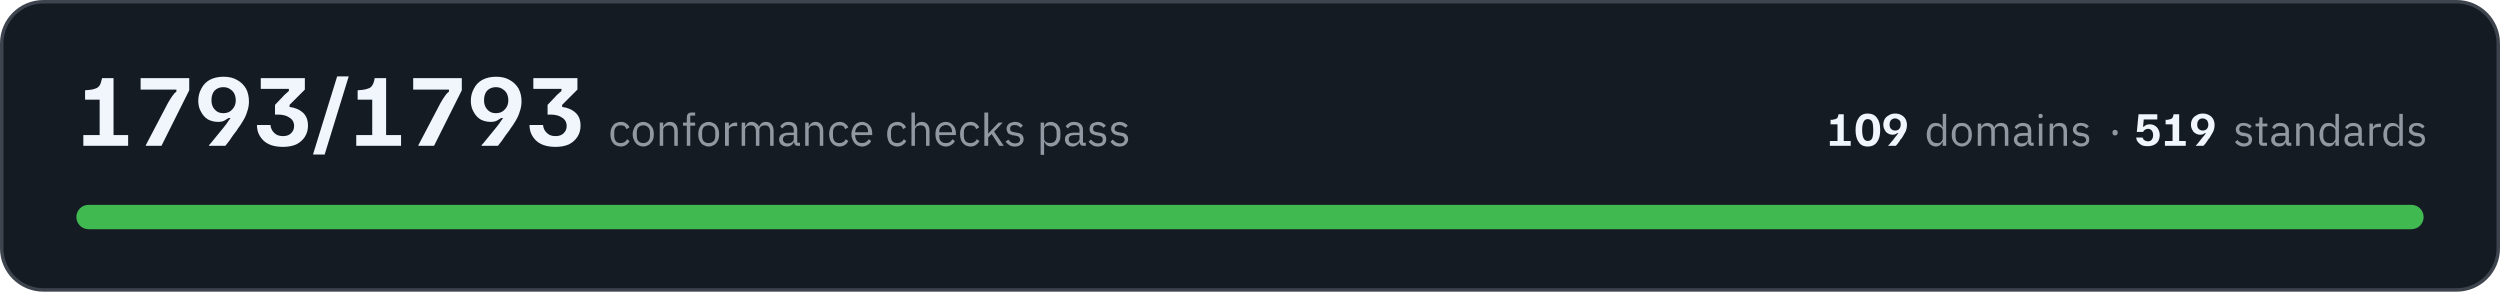
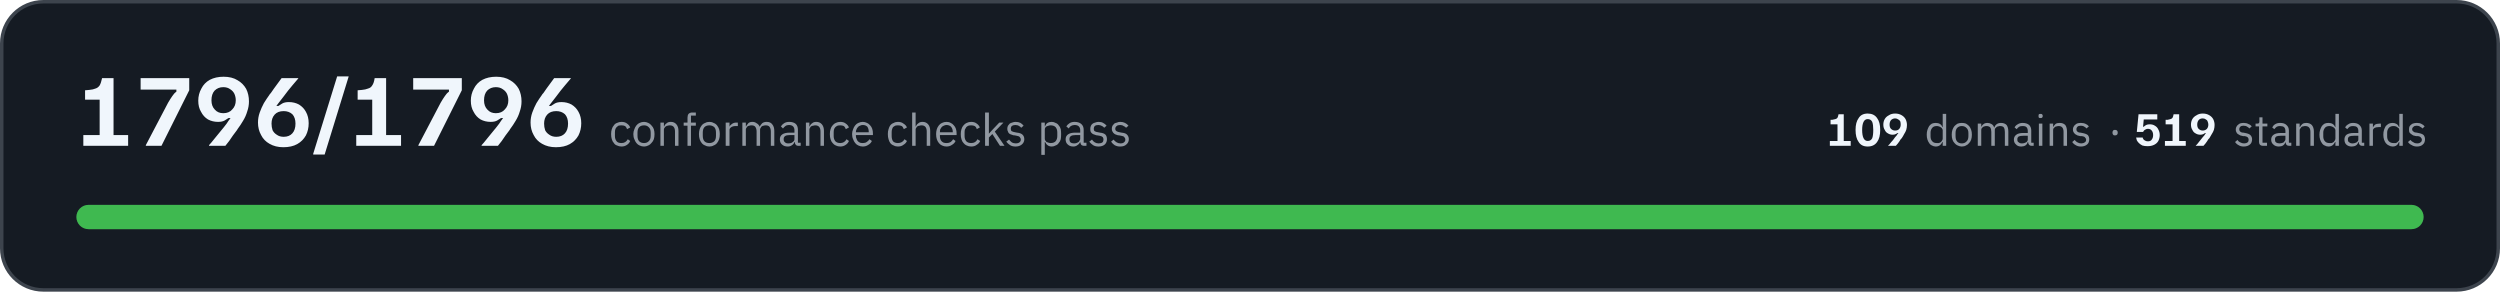
- <svg xmlns="http://www.w3.org/2000/svg" width="720" height="84" viewBox="0 0 7200 840" role="img" aria-label="All 1793 conformance checks pass, across 109 domains and 519 standards">
+ <svg xmlns="http://www.w3.org/2000/svg" width="720" height="84" viewBox="0 0 7200 840" role="img" aria-label="All 1796 conformance checks pass, across 109 domains and 519 standards">
  <rect x="5" y="5" width="7190" height="830" rx="120" fill="#151b23" stroke="#3d444d" stroke-width="10" />
-   <path fill="#f0f6fc" d="M240 420L240 389L287 389L287 287L245 287L245 260L257 259Q268 258 275 255Q282 253 287 246Q291 239 294 225L327 225L327 389L369 389L369 420L240 420ZM420 420L420 418L484 296Q491 284 496 277Q501 269 508 264L508 258L405 258L405 225L545 225L545 260L465 420L420 420ZM602 420L602 418Q607 413 618 399Q630 385 645 366Q654 355 658 348Q663 341 664 340L658 340Q654 343 647 347Q640 351 628 351Q612 351 599 344Q586 336 579 322Q571 309 571 290Q571 271 580 255Q588 239 604 230Q621 221 644 221Q668 221 684 231Q700 240 709 256Q717 272 717 292Q717 307 712 321Q708 335 700 348Q693 360 684 372Q684 373 680 378Q677 382 671 390Q666 398 660 406Q654 413 649 420L602 420ZM643 326Q660 326 669 315Q679 305 679 289Q679 279 675 270Q671 262 663 257Q655 251 643 251Q628 251 618 261Q609 271 609 289Q609 306 619 316Q628 326 643 326ZM815 423Q796 423 781 418Q767 413 758 404Q749 395 744 383Q740 372 740 360L779 360Q780 373 789 382Q798 392 815 392Q831 392 839 383Q847 375 847 363Q847 347 834 339Q822 330 800 330L792 330L792 302L814 279Q818 274 823 270Q827 266 832 262L832 256L751 256L751 225L878 225L878 258L834 302L834 308Q858 311 873 325Q887 338 887 362Q887 380 878 394Q869 408 853 416Q837 423 815 423ZM902 445L902 443L971 220L1004 220L1004 221L935 445L902 445ZM1026 420L1026 389L1072 389L1072 287L1030 287L1030 260L1042 259Q1053 258 1060 255Q1068 253 1072 246Q1077 239 1079 225L1112 225L1112 389L1155 389L1155 420L1026 420ZM1205 420L1205 418L1269 296Q1276 284 1281 277Q1286 269 1293 264L1293 258L1190 258L1190 225L1330 225L1330 260L1250 420L1205 420ZM1387 420L1387 418Q1392 413 1403 399Q1415 385 1430 366Q1439 355 1443 348Q1448 341 1449 340L1443 340Q1439 343 1432 347Q1425 351 1413 351Q1397 351 1384 344Q1371 336 1364 322Q1356 309 1356 290Q1356 271 1365 255Q1373 239 1389 230Q1406 221 1429 221Q1453 221 1469 231Q1485 240 1494 256Q1502 272 1502 292Q1502 307 1497 321Q1493 335 1485 348Q1478 360 1469 372Q1469 373 1465 378Q1462 382 1456 390Q1451 398 1445 406Q1439 413 1434 420L1387 420ZM1428 326Q1445 326 1454 315Q1464 305 1464 289Q1464 279 1460 270Q1456 262 1448 257Q1440 251 1428 251Q1413 251 1403 261Q1394 271 1394 289Q1394 306 1404 316Q1413 326 1428 326ZM1600 423Q1581 423 1566 418Q1552 413 1543 404Q1534 395 1529 383Q1525 372 1525 360L1564 360Q1565 373 1574 382Q1583 392 1600 392Q1616 392 1624 383Q1632 375 1632 363Q1632 347 1619 339Q1607 330 1585 330L1577 330L1577 302L1599 279Q1603 274 1608 270Q1612 266 1617 262L1617 256L1536 256L1536 225L1663 225L1663 258L1619 302L1619 308Q1643 311 1658 325Q1672 338 1672 362Q1672 380 1663 394Q1654 408 1638 416Q1622 423 1600 423Z" />
-   <path fill="#9198a1" d="M1788 422Q1781 422 1775 419Q1769 417 1766 412Q1762 408 1760 401Q1758 395 1758 386Q1758 378 1760 372Q1762 365 1766 361Q1769 356 1775 354Q1781 351 1788 351Q1798 351 1804 356Q1810 360 1813 367L1804 372Q1802 366 1798 363Q1794 361 1788 361Q1783 361 1779 362Q1776 364 1774 366Q1771 369 1770 373Q1769 376 1769 381L1769 392Q1769 401 1774 407Q1778 412 1788 412Q1800 412 1806 401L1813 406Q1810 413 1804 417Q1797 422 1788 422ZM1853 422Q1846 422 1840 419Q1835 417 1831 412Q1827 407 1825 401Q1822 395 1822 386Q1822 379 1825 372Q1827 366 1831 361Q1835 356 1840 354Q1846 351 1853 351Q1859 351 1865 354Q1870 356 1874 361Q1879 366 1881 372Q1883 379 1883 386Q1883 395 1881 401Q1879 407 1874 412Q1870 417 1865 419Q1859 422 1853 422ZM1853 412Q1861 412 1866 407Q1872 402 1872 391L1872 382Q1872 371 1866 366Q1861 361 1853 361Q1844 361 1839 366Q1834 371 1834 382L1834 391Q1834 402 1839 407Q1844 412 1853 412ZM1900 420L1900 353L1910 353L1910 364L1911 364Q1913 358 1918 355Q1922 351 1930 351Q1940 351 1946 358Q1952 365 1952 377L1952 420L1942 420L1942 379Q1942 361 1927 361Q1924 361 1921 362Q1918 362 1916 364Q1913 365 1912 368Q1910 370 1910 373L1910 420L1900 420ZM1978 362L1967 362L1967 353L1978 353L1978 339Q1978 332 1981 328Q1985 324 1992 324L2002 324L2002 333L1988 333L1988 353L2002 353L2002 362L1988 362L1988 420L1978 420L1978 362ZM2041 422Q2034 422 2029 419Q2023 417 2019 412Q2015 407 2013 401Q2011 395 2011 386Q2011 379 2013 372Q2015 366 2019 361Q2023 356 2029 354Q2034 351 2041 351Q2048 351 2053 354Q2059 356 2063 361Q2067 366 2069 372Q2071 379 2071 386Q2071 395 2069 401Q2067 407 2063 412Q2059 417 2053 419Q2048 422 2041 422ZM2041 412Q2049 412 2055 407Q2060 402 2060 391L2060 382Q2060 371 2055 366Q2049 361 2041 361Q2032 361 2027 366Q2022 371 2022 382L2022 391Q2022 402 2027 407Q2032 412 2041 412ZM2088 420L2088 353L2099 353L2099 365L2099 365Q2101 360 2106 357Q2111 353 2119 353L2123 353L2123 363L2117 363Q2108 363 2103 367Q2099 370 2099 374L2099 420L2088 420ZM2136 420L2136 353L2146 353L2146 364L2147 364Q2148 361 2150 359Q2151 357 2153 355Q2155 353 2158 352Q2161 351 2165 351Q2172 351 2177 355Q2183 358 2186 365L2186 365Q2188 360 2193 355Q2198 351 2206 351Q2217 351 2222 358Q2228 365 2228 377L2228 420L2218 420L2218 379Q2218 370 2214 365Q2211 361 2203 361Q2200 361 2197 362Q2194 362 2192 364Q2190 365 2189 368Q2187 370 2187 373L2187 420L2177 420L2177 379Q2177 370 2173 365Q2170 361 2162 361Q2159 361 2156 362Q2154 362 2151 364Q2149 365 2148 368Q2146 370 2146 373L2146 420L2136 420ZM2298 420Q2292 420 2290 417Q2287 414 2287 409L2286 409Q2284 415 2279 418Q2274 422 2267 422Q2256 422 2250 416Q2244 411 2244 401Q2244 392 2251 387Q2258 382 2273 382L2286 382L2286 375Q2286 368 2282 364Q2278 360 2270 360Q2264 360 2260 363Q2256 366 2253 370L2247 364Q2250 359 2256 355Q2262 351 2271 351Q2283 351 2290 357Q2296 363 2296 374L2296 411L2304 411L2304 420L2298 420ZM2268 413Q2272 413 2276 412Q2279 411 2281 409Q2283 408 2285 405Q2286 403 2286 400L2286 389L2272 389Q2263 389 2259 392Q2255 395 2255 400L2255 402Q2255 407 2259 410Q2262 413 2268 413ZM2319 420L2319 353L2329 353L2329 364L2330 364Q2332 358 2337 355Q2341 351 2349 351Q2359 351 2365 358Q2371 365 2371 377L2371 420L2361 420L2361 379Q2361 361 2346 361Q2343 361 2340 362Q2337 362 2334 364Q2332 365 2331 368Q2329 370 2329 373L2329 420L2319 420ZM2418 422Q2411 422 2405 419Q2400 417 2396 412Q2392 408 2390 401Q2388 395 2388 386Q2388 378 2390 372Q2392 365 2396 361Q2400 356 2405 354Q2411 351 2418 351Q2428 351 2434 356Q2440 360 2443 367L2434 372Q2432 366 2428 363Q2424 361 2418 361Q2413 361 2410 362Q2406 364 2404 366Q2401 369 2400 373Q2399 376 2399 381L2399 392Q2399 401 2404 407Q2408 412 2418 412Q2430 412 2436 401L2443 406Q2440 413 2434 417Q2427 422 2418 422ZM2483 422Q2476 422 2470 419Q2465 417 2461 412Q2457 407 2455 401Q2452 395 2452 386Q2452 379 2455 372Q2457 366 2461 361Q2465 356 2470 354Q2476 351 2483 351Q2489 351 2495 354Q2500 356 2504 361Q2508 365 2510 371Q2512 377 2512 384L2512 389L2463 389L2463 392Q2463 396 2465 400Q2466 404 2469 407Q2471 409 2475 411Q2479 412 2483 412Q2490 412 2494 409Q2499 406 2502 401L2509 406Q2506 413 2499 417Q2492 422 2483 422ZM2483 360Q2478 360 2475 362Q2471 363 2469 366Q2466 369 2465 372Q2463 376 2463 380L2463 381L2500 381L2500 380Q2500 371 2496 365Q2491 360 2483 360ZM2584 422Q2577 422 2572 419Q2566 417 2562 412Q2559 408 2557 401Q2555 395 2555 386Q2555 378 2557 372Q2559 365 2562 361Q2566 356 2572 354Q2577 351 2584 351Q2594 351 2600 356Q2607 360 2609 367L2601 372Q2599 366 2595 363Q2591 361 2584 361Q2580 361 2576 362Q2573 364 2570 366Q2568 369 2567 373Q2566 376 2566 381L2566 392Q2566 401 2570 407Q2575 412 2584 412Q2597 412 2603 401L2610 406Q2607 413 2600 417Q2594 422 2584 422ZM2625 324L2635 324L2635 364L2636 364Q2638 358 2643 355Q2647 351 2655 351Q2665 351 2671 358Q2677 365 2677 377L2677 420L2667 420L2667 379Q2667 361 2652 361Q2648 361 2646 362Q2643 362 2640 364Q2638 365 2637 368Q2635 370 2635 373L2635 420L2625 420L2625 324ZM2724 422Q2717 422 2711 419Q2706 417 2702 412Q2698 407 2696 401Q2694 395 2694 386Q2694 379 2696 372Q2698 366 2702 361Q2706 356 2711 354Q2717 351 2724 351Q2731 351 2736 354Q2741 356 2745 361Q2749 365 2751 371Q2753 377 2753 384L2753 389L2705 389L2705 392Q2705 396 2706 400Q2707 404 2710 407Q2712 409 2716 411Q2720 412 2725 412Q2731 412 2736 409Q2740 406 2743 401L2750 406Q2747 413 2740 417Q2733 422 2724 422ZM2724 360Q2720 360 2716 362Q2713 363 2710 366Q2707 369 2706 372Q2705 376 2705 380L2705 381L2742 381L2742 380Q2742 371 2737 365Q2732 360 2724 360ZM2795 422Q2788 422 2782 419Q2777 417 2773 412Q2769 408 2767 401Q2765 395 2765 386Q2765 378 2767 372Q2769 365 2773 361Q2777 356 2782 354Q2788 351 2795 351Q2805 351 2811 356Q2817 360 2820 367L2811 372Q2810 366 2805 363Q2801 361 2795 361Q2790 361 2787 362Q2783 364 2781 366Q2779 369 2777 373Q2776 376 2776 381L2776 392Q2776 401 2781 407Q2786 412 2795 412Q2808 412 2813 401L2821 406Q2817 413 2811 417Q2805 422 2795 422ZM2835 324L2846 324L2846 385L2846 385L2857 373L2876 353L2888 353L2863 379L2891 420L2878 420L2856 386L2846 396L2846 420L2835 420L2835 324ZM2923 422Q2913 422 2907 418Q2901 414 2896 408L2904 402Q2908 407 2912 410Q2917 413 2924 413Q2930 413 2934 410Q2938 407 2938 402Q2938 398 2935 395Q2933 392 2926 391L2921 390Q2916 390 2912 388Q2908 387 2905 385Q2902 383 2901 379Q2899 376 2899 371Q2899 366 2901 362Q2903 359 2906 356Q2909 354 2913 353Q2918 351 2923 351Q2931 351 2937 354Q2942 357 2946 362L2939 368Q2937 365 2933 363Q2929 360 2922 360Q2916 360 2912 363Q2909 366 2909 371Q2909 376 2912 378Q2916 380 2922 381L2927 382Q2938 383 2943 388Q2948 393 2948 401Q2948 410 2941 416Q2934 422 2923 422ZM2997 353L3007 353L3007 364L3008 364Q3010 357 3015 354Q3020 351 3027 351Q3033 351 3038 354Q3044 356 3047 361Q3051 365 3053 372Q3054 378 3054 386Q3054 395 3053 401Q3051 408 3047 412Q3044 417 3038 419Q3033 422 3027 422Q3014 422 3008 409L3007 409L3007 446L2997 446L2997 353ZM3024 412Q3033 412 3038 407Q3043 401 3043 392L3043 381Q3043 372 3038 366Q3033 361 3024 361Q3021 361 3018 362Q3014 363 3012 364Q3010 366 3008 368Q3007 371 3007 374L3007 399Q3007 402 3008 404Q3010 407 3012 409Q3014 410 3018 411Q3021 412 3024 412ZM3121 420Q3115 420 3112 417Q3110 414 3109 409L3109 409Q3106 415 3101 418Q3096 422 3089 422Q3079 422 3073 416Q3067 411 3067 401Q3067 392 3074 387Q3081 382 3095 382L3109 382L3109 375Q3109 368 3105 364Q3101 360 3093 360Q3087 360 3082 363Q3078 366 3076 370L3069 364Q3072 359 3078 355Q3084 351 3093 351Q3105 351 3112 357Q3119 363 3119 374L3119 411L3127 411L3127 420L3121 420ZM3091 413Q3095 413 3098 412Q3101 411 3104 409Q3106 408 3107 405Q3109 403 3109 400L3109 389L3095 389Q3086 389 3082 392Q3078 395 3078 400L3078 402Q3078 407 3081 410Q3085 413 3091 413ZM3162 422Q3152 422 3146 418Q3140 414 3135 408L3142 402Q3146 407 3151 410Q3156 413 3162 413Q3169 413 3173 410Q3176 407 3176 402Q3176 398 3174 395Q3171 392 3165 391L3159 390Q3155 390 3151 388Q3147 387 3144 385Q3141 383 3139 379Q3138 376 3138 371Q3138 366 3140 362Q3141 359 3145 356Q3148 354 3152 353Q3157 351 3162 351Q3170 351 3175 354Q3181 357 3185 362L3178 368Q3176 365 3172 363Q3167 360 3161 360Q3154 360 3151 363Q3148 366 3148 371Q3148 376 3151 378Q3154 380 3161 381L3166 382Q3177 383 3182 388Q3186 393 3186 401Q3186 410 3180 416Q3173 422 3162 422ZM3224 422Q3215 422 3208 418Q3202 414 3198 408L3205 402Q3209 407 3214 410Q3219 413 3225 413Q3232 413 3235 410Q3239 407 3239 402Q3239 398 3236 395Q3234 392 3227 391L3222 390Q3217 390 3213 388Q3209 387 3207 385Q3204 383 3202 379Q3200 376 3200 371Q3200 366 3202 362Q3204 359 3207 356Q3210 354 3215 353Q3219 351 3224 351Q3232 351 3238 354Q3244 357 3248 362L3241 368Q3239 365 3234 363Q3230 360 3223 360Q3217 360 3214 363Q3210 366 3210 371Q3210 376 3214 378Q3217 380 3223 381L3228 382Q3240 383 3244 388Q3249 393 3249 401Q3249 410 3242 416Q3236 422 3224 422Z" />
+   <path fill="#f0f6fc" d="M240 420L240 389L287 389L287 287L245 287L245 260L257 259Q268 258 275 255Q282 253 287 246Q291 239 294 225L327 225L327 389L369 389L369 420L240 420ZM420 420L420 418L484 296Q491 284 496 277Q501 269 508 264L508 258L405 258L405 225L545 225L545 260L465 420L420 420ZM602 420L602 418Q607 413 618 399Q630 385 645 366Q654 355 658 348Q663 341 664 340L658 340Q654 343 647 347Q640 351 628 351Q612 351 599 344Q586 336 579 322Q571 309 571 290Q571 271 580 255Q588 239 604 230Q621 221 644 221Q668 221 684 231Q700 240 709 256Q717 272 717 292Q717 307 712 321Q708 335 700 348Q693 360 684 372Q684 373 680 378Q677 382 671 390Q666 398 660 406Q654 413 649 420L602 420ZM643 326Q660 326 669 315Q679 305 679 289Q679 279 675 270Q671 262 663 257Q655 251 643 251Q628 251 618 261Q609 271 609 289Q609 306 619 316Q628 326 643 326ZM816 424Q793 424 776 414Q760 405 752 389Q743 373 743 353Q743 338 748 324Q753 310 760 297Q768 284 776 273Q776 272 780 268Q784 262 789 255Q794 248 800 240Q806 232 811 225L859 225L859 226Q854 232 842 246Q830 260 816 279Q807 290 802 297Q797 304 796 305L802 305Q806 302 813 298Q820 294 832 294Q848 294 861 301Q874 309 881 322Q889 336 889 355Q889 374 881 390Q872 406 856 415Q840 424 816 424ZM817 394Q833 394 842 384Q851 374 851 356Q851 339 842 329Q832 320 817 320Q800 320 791 330Q782 340 782 356Q782 366 785 375Q789 383 797 388Q805 394 817 394ZM902 445L902 443L971 220L1004 220L1004 221L935 445L902 445ZM1026 420L1026 389L1072 389L1072 287L1030 287L1030 260L1042 259Q1053 258 1060 255Q1068 253 1072 246Q1077 239 1079 225L1112 225L1112 389L1155 389L1155 420L1026 420ZM1205 420L1205 418L1269 296Q1276 284 1281 277Q1286 269 1293 264L1293 258L1190 258L1190 225L1330 225L1330 260L1250 420L1205 420ZM1387 420L1387 418Q1392 413 1403 399Q1415 385 1430 366Q1439 355 1443 348Q1448 341 1449 340L1443 340Q1439 343 1432 347Q1425 351 1413 351Q1397 351 1384 344Q1371 336 1364 322Q1356 309 1356 290Q1356 271 1365 255Q1373 239 1389 230Q1406 221 1429 221Q1453 221 1469 231Q1485 240 1494 256Q1502 272 1502 292Q1502 307 1497 321Q1493 335 1485 348Q1478 360 1469 372Q1469 373 1465 378Q1462 382 1456 390Q1451 398 1445 406Q1439 413 1434 420L1387 420ZM1428 326Q1445 326 1454 315Q1464 305 1464 289Q1464 279 1460 270Q1456 262 1448 257Q1440 251 1428 251Q1413 251 1403 261Q1394 271 1394 289Q1394 306 1404 316Q1413 326 1428 326ZM1601 424Q1578 424 1561 414Q1545 405 1537 389Q1528 373 1528 353Q1528 338 1533 324Q1538 310 1545 297Q1553 284 1561 273Q1561 272 1565 268Q1569 262 1574 255Q1579 248 1585 240Q1591 232 1596 225L1644 225L1644 226Q1639 232 1627 246Q1615 260 1601 279Q1592 290 1587 297Q1582 304 1581 305L1587 305Q1591 302 1598 298Q1605 294 1617 294Q1633 294 1646 301Q1659 309 1666 322Q1674 336 1674 355Q1674 374 1666 390Q1657 406 1641 415Q1625 424 1601 424ZM1602 394Q1618 394 1627 384Q1636 374 1636 356Q1636 339 1627 329Q1617 320 1602 320Q1585 320 1576 330Q1567 340 1567 356Q1567 366 1570 375Q1574 383 1582 388Q1590 394 1602 394Z" />
+   <path fill="#9198a1" d="M1790 422Q1783 422 1777 419Q1771 417 1768 412Q1764 408 1762 401Q1760 395 1760 386Q1760 378 1762 372Q1764 365 1768 361Q1771 356 1777 354Q1783 351 1790 351Q1800 351 1806 356Q1812 360 1815 367L1806 372Q1804 366 1800 363Q1796 361 1790 361Q1785 361 1781 362Q1778 364 1776 366Q1773 369 1772 373Q1771 376 1771 381L1771 392Q1771 401 1776 407Q1780 412 1790 412Q1802 412 1808 401L1815 406Q1812 413 1806 417Q1799 422 1790 422ZM1855 422Q1848 422 1842 419Q1837 417 1833 412Q1829 407 1827 401Q1824 395 1824 386Q1824 379 1827 372Q1829 366 1833 361Q1837 356 1842 354Q1848 351 1855 351Q1861 351 1867 354Q1872 356 1876 361Q1881 366 1883 372Q1885 379 1885 386Q1885 395 1883 401Q1881 407 1876 412Q1872 417 1867 419Q1861 422 1855 422ZM1855 412Q1863 412 1868 407Q1874 402 1874 391L1874 382Q1874 371 1868 366Q1863 361 1855 361Q1846 361 1841 366Q1836 371 1836 382L1836 391Q1836 402 1841 407Q1846 412 1855 412ZM1902 420L1902 353L1912 353L1912 364L1913 364Q1915 358 1920 355Q1924 351 1932 351Q1942 351 1948 358Q1954 365 1954 377L1954 420L1944 420L1944 379Q1944 361 1929 361Q1926 361 1923 362Q1920 362 1918 364Q1915 365 1914 368Q1912 370 1912 373L1912 420L1902 420ZM1980 362L1969 362L1969 353L1980 353L1980 339Q1980 332 1983 328Q1987 324 1994 324L2004 324L2004 333L1990 333L1990 353L2004 353L2004 362L1990 362L1990 420L1980 420L1980 362ZM2043 422Q2036 422 2031 419Q2025 417 2021 412Q2017 407 2015 401Q2013 395 2013 386Q2013 379 2015 372Q2017 366 2021 361Q2025 356 2031 354Q2036 351 2043 351Q2050 351 2055 354Q2061 356 2065 361Q2069 366 2071 372Q2073 379 2073 386Q2073 395 2071 401Q2069 407 2065 412Q2061 417 2055 419Q2050 422 2043 422ZM2043 412Q2051 412 2057 407Q2062 402 2062 391L2062 382Q2062 371 2057 366Q2051 361 2043 361Q2034 361 2029 366Q2024 371 2024 382L2024 391Q2024 402 2029 407Q2034 412 2043 412ZM2090 420L2090 353L2101 353L2101 365L2101 365Q2103 360 2108 357Q2113 353 2121 353L2125 353L2125 363L2119 363Q2110 363 2105 367Q2101 370 2101 374L2101 420L2090 420ZM2138 420L2138 353L2148 353L2148 364L2149 364Q2150 361 2152 359Q2153 357 2155 355Q2157 353 2160 352Q2163 351 2167 351Q2174 351 2179 355Q2185 358 2188 365L2188 365Q2190 360 2195 355Q2200 351 2208 351Q2219 351 2224 358Q2230 365 2230 377L2230 420L2220 420L2220 379Q2220 370 2216 365Q2213 361 2205 361Q2202 361 2199 362Q2196 362 2194 364Q2192 365 2191 368Q2189 370 2189 373L2189 420L2179 420L2179 379Q2179 370 2175 365Q2172 361 2164 361Q2161 361 2158 362Q2156 362 2153 364Q2151 365 2150 368Q2148 370 2148 373L2148 420L2138 420ZM2300 420Q2294 420 2292 417Q2289 414 2289 409L2288 409Q2286 415 2281 418Q2276 422 2269 422Q2258 422 2252 416Q2246 411 2246 401Q2246 392 2253 387Q2260 382 2275 382L2288 382L2288 375Q2288 368 2284 364Q2280 360 2272 360Q2266 360 2262 363Q2258 366 2255 370L2249 364Q2252 359 2258 355Q2264 351 2273 351Q2285 351 2292 357Q2298 363 2298 374L2298 411L2306 411L2306 420L2300 420ZM2270 413Q2274 413 2278 412Q2281 411 2283 409Q2285 408 2287 405Q2288 403 2288 400L2288 389L2274 389Q2265 389 2261 392Q2257 395 2257 400L2257 402Q2257 407 2261 410Q2264 413 2270 413ZM2321 420L2321 353L2331 353L2331 364L2332 364Q2334 358 2339 355Q2343 351 2351 351Q2361 351 2367 358Q2373 365 2373 377L2373 420L2363 420L2363 379Q2363 361 2348 361Q2345 361 2342 362Q2339 362 2336 364Q2334 365 2333 368Q2331 370 2331 373L2331 420L2321 420ZM2420 422Q2413 422 2407 419Q2402 417 2398 412Q2394 408 2392 401Q2390 395 2390 386Q2390 378 2392 372Q2394 365 2398 361Q2402 356 2407 354Q2413 351 2420 351Q2430 351 2436 356Q2442 360 2445 367L2436 372Q2434 366 2430 363Q2426 361 2420 361Q2415 361 2412 362Q2408 364 2406 366Q2403 369 2402 373Q2401 376 2401 381L2401 392Q2401 401 2406 407Q2411 412 2420 412Q2432 412 2438 401L2445 406Q2442 413 2436 417Q2429 422 2420 422ZM2485 422Q2478 422 2472 419Q2467 417 2463 412Q2459 407 2457 401Q2454 395 2454 386Q2454 379 2457 372Q2459 366 2463 361Q2467 356 2472 354Q2478 351 2485 351Q2491 351 2497 354Q2502 356 2506 361Q2510 365 2512 371Q2514 377 2514 384L2514 389L2465 389L2465 392Q2465 396 2467 400Q2468 404 2471 407Q2473 409 2477 411Q2481 412 2485 412Q2492 412 2496 409Q2501 406 2504 401L2511 406Q2508 413 2501 417Q2494 422 2485 422ZM2485 360Q2480 360 2477 362Q2473 363 2471 366Q2468 369 2467 372Q2465 376 2465 380L2465 381L2502 381L2502 380Q2502 371 2498 365Q2493 360 2485 360ZM2586 422Q2579 422 2574 419Q2568 417 2564 412Q2561 408 2559 401Q2557 395 2557 386Q2557 378 2559 372Q2561 365 2564 361Q2568 356 2574 354Q2579 351 2586 351Q2596 351 2602 356Q2609 360 2612 367L2603 372Q2601 366 2597 363Q2593 361 2586 361Q2582 361 2578 362Q2575 364 2572 366Q2570 369 2569 373Q2568 376 2568 381L2568 392Q2568 401 2572 407Q2577 412 2586 412Q2599 412 2605 401L2612 406Q2609 413 2602 417Q2596 422 2586 422ZM2627 324L2637 324L2637 364L2638 364Q2640 358 2645 355Q2649 351 2657 351Q2667 351 2673 358Q2679 365 2679 377L2679 420L2669 420L2669 379Q2669 361 2654 361Q2651 361 2648 362Q2645 362 2642 364Q2640 365 2639 368Q2637 370 2637 373L2637 420L2627 420L2627 324ZM2726 422Q2719 422 2713 419Q2708 417 2704 412Q2700 407 2698 401Q2696 395 2696 386Q2696 379 2698 372Q2700 366 2704 361Q2708 356 2713 354Q2719 351 2726 351Q2733 351 2738 354Q2743 356 2747 361Q2751 365 2753 371Q2755 377 2755 384L2755 389L2707 389L2707 392Q2707 396 2708 400Q2709 404 2712 407Q2714 409 2718 411Q2722 412 2727 412Q2733 412 2738 409Q2742 406 2745 401L2752 406Q2749 413 2742 417Q2735 422 2726 422ZM2726 360Q2722 360 2718 362Q2715 363 2712 366Q2710 369 2708 372Q2707 376 2707 380L2707 381L2744 381L2744 380Q2744 371 2739 365Q2734 360 2726 360ZM2797 422Q2790 422 2784 419Q2779 417 2775 412Q2771 408 2769 401Q2767 395 2767 386Q2767 378 2769 372Q2771 365 2775 361Q2779 356 2784 354Q2790 351 2797 351Q2807 351 2813 356Q2819 360 2822 367L2813 372Q2812 366 2807 363Q2803 361 2797 361Q2792 361 2789 362Q2785 364 2783 366Q2781 369 2779 373Q2778 376 2778 381L2778 392Q2778 401 2783 407Q2788 412 2797 412Q2810 412 2815 401L2823 406Q2820 413 2813 417Q2807 422 2797 422ZM2837 324L2848 324L2848 385L2848 385L2859 373L2878 353L2890 353L2865 379L2893 420L2880 420L2858 386L2848 396L2848 420L2837 420L2837 324ZM2925 422Q2915 422 2909 418Q2903 414 2898 408L2906 402Q2910 407 2914 410Q2919 413 2926 413Q2932 413 2936 410Q2940 407 2940 402Q2940 398 2937 395Q2935 392 2928 391L2923 390Q2918 390 2914 388Q2910 387 2907 385Q2904 383 2903 379Q2901 376 2901 371Q2901 366 2903 362Q2905 359 2908 356Q2911 354 2915 353Q2920 351 2925 351Q2933 351 2939 354Q2944 357 2948 362L2941 368Q2939 365 2935 363Q2931 360 2924 360Q2918 360 2914 363Q2911 366 2911 371Q2911 376 2914 378Q2918 380 2924 381L2929 382Q2940 383 2945 388Q2950 393 2950 401Q2950 410 2943 416Q2936 422 2925 422ZM2999 353L3009 353L3009 364L3010 364Q3012 357 3017 354Q3022 351 3029 351Q3035 351 3040 354Q3046 356 3049 361Q3053 365 3055 372Q3056 378 3056 386Q3056 395 3055 401Q3053 408 3049 412Q3046 417 3040 419Q3035 422 3029 422Q3016 422 3010 409L3009 409L3009 446L2999 446L2999 353ZM3026 412Q3035 412 3040 407Q3045 401 3045 392L3045 381Q3045 372 3040 366Q3035 361 3026 361Q3023 361 3020 362Q3016 363 3014 364Q3012 366 3010 368Q3009 371 3009 374L3009 399Q3009 402 3010 404Q3012 407 3014 409Q3016 410 3020 411Q3023 412 3026 412ZM3123 420Q3117 420 3114 417Q3112 414 3111 409L3111 409Q3108 415 3103 418Q3098 422 3091 422Q3081 422 3075 416Q3069 411 3069 401Q3069 392 3076 387Q3083 382 3097 382L3111 382L3111 375Q3111 368 3107 364Q3103 360 3095 360Q3089 360 3084 363Q3080 366 3078 370L3071 364Q3074 359 3080 355Q3086 351 3095 351Q3107 351 3114 357Q3121 363 3121 374L3121 411L3129 411L3129 420L3123 420ZM3093 413Q3097 413 3100 412Q3103 411 3106 409Q3108 408 3109 405Q3111 403 3111 400L3111 389L3097 389Q3088 389 3084 392Q3080 395 3080 400L3080 402Q3080 407 3083 410Q3087 413 3093 413ZM3164 422Q3154 422 3148 418Q3142 414 3137 408L3145 402Q3148 407 3153 410Q3158 413 3164 413Q3171 413 3175 410Q3178 407 3178 402Q3178 398 3176 395Q3173 392 3167 391L3161 390Q3157 390 3153 388Q3149 387 3146 385Q3143 383 3141 379Q3140 376 3140 371Q3140 366 3142 362Q3143 359 3147 356Q3150 354 3154 353Q3159 351 3164 351Q3172 351 3177 354Q3183 357 3187 362L3180 368Q3178 365 3174 363Q3169 360 3163 360Q3156 360 3153 363Q3150 366 3150 371Q3150 376 3153 378Q3156 380 3163 381L3168 382Q3179 383 3184 388Q3188 393 3188 401Q3188 410 3182 416Q3175 422 3164 422ZM3226 422Q3217 422 3210 418Q3204 414 3200 408L3207 402Q3211 407 3216 410Q3221 413 3227 413Q3234 413 3237 410Q3241 407 3241 402Q3241 398 3238 395Q3236 392 3229 391L3224 390Q3219 390 3215 388Q3211 387 3209 385Q3206 383 3204 379Q3202 376 3202 371Q3202 366 3204 362Q3206 359 3209 356Q3212 354 3217 353Q3221 351 3226 351Q3234 351 3240 354Q3246 357 3250 362L3243 368Q3241 365 3236 363Q3232 360 3226 360Q3219 360 3216 363Q3212 366 3212 371Q3212 376 3216 378Q3219 380 3225 381L3230 382Q3242 383 3246 388Q3251 393 3251 401Q3251 410 3244 416Q3238 422 3226 422Z" />
  <path fill="#f0f6fc" d="M5270 420L5270 406L5292 406L5292 358L5272 358L5272 345L5277 345Q5283 344 5286 343Q5290 342 5292 339Q5294 335 5295 329L5310 329L5310 406L5330 406L5330 420L5270 420ZM5379 422Q5361 422 5353 409Q5344 397 5344 374Q5344 352 5353 340Q5361 327 5379 327Q5397 327 5406 340Q5415 352 5415 374Q5415 397 5406 409Q5397 422 5379 422ZM5379 406Q5388 406 5392 398Q5395 390 5395 374Q5395 359 5392 351Q5388 343 5379 343Q5371 343 5367 351Q5363 359 5363 374Q5363 390 5367 398Q5371 406 5379 406ZM5438 420L5438 419Q5441 417 5446 410Q5452 404 5458 395Q5463 390 5465 386Q5467 383 5468 383L5465 383Q5463 384 5460 386Q5456 388 5451 388Q5443 388 5437 384Q5431 381 5428 374Q5424 368 5424 359Q5424 350 5428 343Q5432 336 5440 332Q5447 327 5458 327Q5469 327 5477 332Q5484 336 5488 343Q5492 351 5492 360Q5492 367 5490 374Q5488 380 5484 386Q5481 392 5477 398Q5477 398 5475 400Q5473 402 5471 406Q5468 410 5466 413Q5463 417 5460 420L5438 420ZM5458 376Q5466 376 5470 371Q5474 366 5474 359Q5474 354 5473 350Q5471 346 5467 344Q5463 341 5458 341Q5451 341 5446 346Q5442 351 5442 359Q5442 367 5446 371Q5451 376 5458 376Z" />
  <path fill="#9198a1" d="M5595 409L5594 409Q5588 422 5575 422Q5569 422 5564 419Q5559 417 5556 412Q5553 408 5551 402Q5549 396 5549 388Q5549 380 5551 374Q5553 368 5556 363Q5559 359 5564 356Q5569 354 5575 354Q5582 354 5587 357Q5592 360 5594 366L5595 366L5595 328L5605 328L5605 420L5595 420L5595 409ZM5578 412Q5581 412 5584 412Q5587 411 5590 409Q5592 407 5593 405Q5595 402 5595 399L5595 375Q5595 373 5593 370Q5592 368 5590 367Q5587 365 5584 364Q5581 363 5578 363Q5569 363 5565 368Q5560 374 5560 382L5560 393Q5560 402 5565 407Q5569 412 5578 412ZM5650 422Q5644 422 5638 419Q5633 417 5629 412Q5625 408 5623 402Q5621 396 5621 388Q5621 380 5623 374Q5625 368 5629 363Q5633 359 5638 356Q5644 354 5650 354Q5657 354 5662 356Q5667 359 5671 363Q5675 368 5677 374Q5679 380 5679 388Q5679 396 5677 402Q5675 408 5671 412Q5667 417 5662 419Q5657 422 5650 422ZM5650 413Q5658 413 5663 408Q5669 403 5669 392L5669 383Q5669 373 5663 368Q5658 363 5650 363Q5642 363 5637 368Q5632 373 5632 383L5632 392Q5632 403 5637 408Q5642 413 5650 413ZM5696 420L5696 356L5706 356L5706 366L5706 366Q5707 363 5709 361Q5710 359 5712 358Q5714 356 5717 355Q5720 354 5724 354Q5730 354 5735 357Q5741 360 5743 367L5744 367Q5745 362 5750 358Q5755 354 5763 354Q5773 354 5779 360Q5784 367 5784 379L5784 420L5774 420L5774 380Q5774 372 5771 367Q5768 363 5760 363Q5757 363 5755 364Q5752 364 5750 366Q5748 368 5746 370Q5745 372 5745 375L5745 420L5735 420L5735 380Q5735 372 5732 367Q5728 363 5721 363Q5718 363 5715 364Q5713 364 5711 366Q5708 368 5707 370Q5706 372 5706 375L5706 420L5696 420ZM5852 420Q5846 420 5844 417Q5841 414 5841 409L5840 409Q5838 416 5833 419Q5828 422 5821 422Q5811 422 5806 416Q5800 411 5800 402Q5800 393 5807 388Q5813 383 5827 383L5840 383L5840 377Q5840 370 5836 366Q5833 363 5825 363Q5819 363 5815 365Q5811 368 5808 372L5802 367Q5805 361 5811 358Q5817 354 5825 354Q5837 354 5844 360Q5850 366 5850 376L5850 411L5857 411L5857 420L5852 420ZM5823 413Q5827 413 5830 412Q5833 411 5835 410Q5838 408 5839 406Q5840 404 5840 401L5840 391L5827 391Q5818 391 5814 393Q5810 396 5810 400L5810 403Q5810 408 5814 410Q5817 413 5823 413ZM5877 340Q5873 340 5872 339Q5871 337 5871 335L5871 333Q5871 331 5872 329Q5873 328 5877 328Q5880 328 5881 329Q5883 331 5883 333L5883 335Q5883 337 5881 339Q5880 340 5877 340ZM5872 356L5882 356L5882 420L5872 420L5872 356ZM5903 420L5903 356L5913 356L5913 366L5913 366Q5916 361 5920 357Q5924 354 5932 354Q5942 354 5948 360Q5953 367 5953 379L5953 420L5943 420L5943 380Q5943 363 5929 363Q5926 363 5923 364Q5920 364 5918 366Q5916 368 5914 370Q5913 372 5913 375L5913 420L5903 420ZM5993 422Q5984 422 5978 418Q5972 415 5968 409L5975 403Q5979 408 5983 410Q5988 413 5994 413Q6000 413 6004 410Q6008 408 6008 402Q6008 399 6005 396Q6003 393 5996 392L5991 392Q5987 391 5983 390Q5979 388 5976 386Q5974 384 5972 381Q5970 378 5970 373Q5970 368 5972 365Q5974 361 5977 359Q5980 356 5984 355Q5989 354 5993 354Q6001 354 6007 357Q6012 359 6016 364L6009 370Q6007 367 6003 365Q5999 362 5993 362Q5986 362 5983 365Q5980 368 5980 372Q5980 377 5983 379Q5986 382 5992 382L5997 383Q6008 385 6013 389Q6017 394 6017 401Q6017 411 6011 416Q6004 422 5993 422Z" />
  <path fill="#9198a1" d="M6091 390Q6087 390 6086 388Q6084 386 6084 383L6084 381Q6084 378 6086 376Q6087 374 6091 374Q6095 374 6097 376Q6099 378 6099 381L6099 383Q6099 386 6097 388Q6095 390 6091 390Z" />
  <path fill="#f0f6fc" d="M6185 421Q6176 421 6170 419Q6164 416 6160 412Q6156 408 6154 404Q6153 399 6152 396L6171 396Q6171 398 6173 401Q6174 403 6178 405Q6181 407 6186 407Q6194 407 6197 402Q6201 397 6201 389Q6201 381 6197 376Q6193 371 6186 371Q6182 371 6179 373Q6176 374 6174 377Q6173 379 6172 380L6154 380L6159 329L6213 329L6213 344L6174 344L6172 365L6174 365Q6177 362 6181 360Q6185 358 6191 358Q6200 358 6206 362Q6213 366 6216 373Q6220 380 6220 389Q6220 398 6216 406Q6212 413 6204 417Q6196 421 6185 421ZM6235 420L6235 406L6257 406L6257 358L6237 358L6237 345L6243 345Q6248 344 6251 343Q6255 342 6257 339Q6259 335 6260 329L6276 329L6276 406L6295 406L6295 420L6235 420ZM6324 420L6324 419Q6327 417 6332 410Q6337 404 6344 395Q6349 390 6351 386Q6353 383 6353 383L6351 383Q6349 384 6346 386Q6342 388 6337 388Q6329 388 6323 384Q6317 381 6314 374Q6310 368 6310 359Q6310 350 6314 343Q6318 336 6326 332Q6333 327 6344 327Q6355 327 6363 332Q6370 336 6374 343Q6378 351 6378 360Q6378 367 6376 374Q6374 380 6370 386Q6367 392 6363 398Q6363 398 6361 400Q6359 402 6357 406Q6354 410 6352 413Q6349 417 6346 420L6324 420ZM6344 376Q6351 376 6356 371Q6360 366 6360 359Q6360 354 6358 350Q6357 346 6353 344Q6349 341 6344 341Q6336 341 6332 346Q6328 351 6328 359Q6328 367 6332 371Q6337 376 6344 376Z" />
  <path fill="#9198a1" d="M6462 422Q6453 422 6447 418Q6441 415 6437 409L6444 403Q6447 408 6452 410Q6457 413 6463 413Q6469 413 6473 410Q6476 408 6476 402Q6476 399 6474 396Q6471 393 6465 392L6460 392Q6455 391 6452 390Q6448 388 6445 386Q6442 384 6441 381Q6439 378 6439 373Q6439 368 6441 365Q6443 361 6446 359Q6449 356 6453 355Q6457 354 6462 354Q6470 354 6475 357Q6481 359 6485 364L6478 370Q6476 367 6472 365Q6468 362 6461 362Q6455 362 6452 365Q6449 368 6449 372Q6449 377 6452 379Q6455 382 6461 382L6466 383Q6477 385 6481 389Q6486 394 6486 401Q6486 411 6480 416Q6473 422 6462 422ZM6517 420Q6512 420 6509 417Q6506 414 6506 409L6506 364L6496 364L6496 356L6502 356Q6505 356 6506 354Q6507 353 6507 350L6507 338L6516 338L6516 356L6530 356L6530 364L6516 364L6516 411L6529 411L6529 420L6517 420ZM6593 420Q6588 420 6585 417Q6583 414 6582 409L6582 409Q6580 416 6575 419Q6570 422 6563 422Q6553 422 6547 416Q6541 411 6541 402Q6541 393 6548 388Q6555 383 6569 383L6582 383L6582 377Q6582 370 6578 366Q6574 363 6566 363Q6561 363 6557 365Q6553 368 6550 372L6544 367Q6547 361 6552 358Q6558 354 6567 354Q6579 354 6585 360Q6592 366 6592 376L6592 411L6599 411L6599 420L6593 420ZM6565 413Q6568 413 6572 412Q6575 411 6577 410Q6579 408 6580 406Q6582 404 6582 401L6582 391L6568 391Q6560 391 6556 393Q6552 396 6552 400L6552 403Q6552 408 6555 410Q6559 413 6565 413ZM6613 420L6613 356L6623 356L6623 366L6624 366Q6626 361 6631 357Q6635 354 6642 354Q6652 354 6658 360Q6664 367 6664 379L6664 420L6654 420L6654 380Q6654 363 6639 363Q6636 363 6633 364Q6630 364 6628 366Q6626 368 6625 370Q6623 372 6623 375L6623 420L6613 420ZM6726 409L6725 409Q6719 422 6706 422Q6700 422 6695 419Q6690 417 6687 412Q6684 408 6682 402Q6680 396 6680 388Q6680 380 6682 374Q6684 368 6687 363Q6690 359 6695 356Q6700 354 6706 354Q6713 354 6718 357Q6723 360 6725 366L6726 366L6726 328L6736 328L6736 420L6726 420L6726 409ZM6709 412Q6712 412 6715 412Q6718 411 6721 409Q6723 407 6724 405Q6726 402 6726 399L6726 375Q6726 373 6724 370Q6723 368 6721 367Q6718 365 6715 364Q6712 363 6709 363Q6700 363 6696 368Q6691 374 6691 382L6691 393Q6691 402 6696 407Q6700 412 6709 412ZM6804 420Q6798 420 6796 417Q6793 414 6793 409L6792 409Q6790 416 6785 419Q6780 422 6773 422Q6763 422 6757 416Q6752 411 6752 402Q6752 393 6758 388Q6765 383 6779 383L6792 383L6792 377Q6792 370 6788 366Q6784 363 6777 363Q6771 363 6767 365Q6763 368 6760 372L6754 367Q6757 361 6763 358Q6768 354 6777 354Q6789 354 6795 360Q6802 366 6802 376L6802 411L6809 411L6809 420L6804 420ZM6775 413Q6779 413 6782 412Q6785 411 6787 410Q6789 408 6791 406Q6792 404 6792 401L6792 391L6779 391Q6770 391 6766 393Q6762 396 6762 400L6762 403Q6762 408 6766 410Q6769 413 6775 413ZM6824 420L6824 356L6834 356L6834 367L6834 367Q6836 363 6840 359Q6845 356 6853 356L6857 356L6857 366L6851 366Q6843 366 6838 369Q6834 372 6834 376L6834 420L6824 420ZM6910 409L6909 409Q6904 422 6891 422Q6885 422 6880 419Q6875 417 6871 412Q6868 408 6866 402Q6864 396 6864 388Q6864 380 6866 374Q6868 368 6871 363Q6875 359 6880 356Q6885 354 6891 354Q6897 354 6902 357Q6907 360 6909 366L6910 366L6910 328L6920 328L6920 420L6910 420L6910 409ZM6893 412Q6897 412 6900 412Q6903 411 6905 409Q6907 407 6909 405Q6910 402 6910 399L6910 375Q6910 373 6909 370Q6907 368 6905 367Q6903 365 6900 364Q6897 363 6893 363Q6885 363 6880 368Q6875 374 6875 382L6875 393Q6875 402 6880 407Q6885 412 6893 412ZM6961 422Q6952 422 6946 418Q6939 415 6935 409L6942 403Q6946 408 6951 410Q6955 413 6961 413Q6968 413 6971 410Q6975 408 6975 402Q6975 399 6972 396Q6970 393 6964 392L6958 392Q6954 391 6950 390Q6947 388 6944 386Q6941 384 6939 381Q6938 378 6938 373Q6938 368 6939 365Q6941 361 6944 359Q6947 356 6952 355Q6956 354 6961 354Q6969 354 6974 357Q6979 359 6983 364L6977 370Q6974 367 6970 365Q6966 362 6960 362Q6954 362 6951 365Q6947 368 6947 372Q6947 377 6951 379Q6954 382 6960 382L6965 383Q6976 385 6980 389Q6984 394 6984 401Q6984 411 6978 416Q6972 422 6961 422Z" />
  <clipPath id="bar">
    <rect x="220" y="590" width="6760" height="70" rx="35" />
  </clipPath>
  <g clip-path="url(#bar)">
    <rect x="220" y="590" width="6760" height="70" fill="#262c36" />
    <rect x="220" y="590" width="6760" height="70" fill="#3fb950" />
  </g>
</svg>
